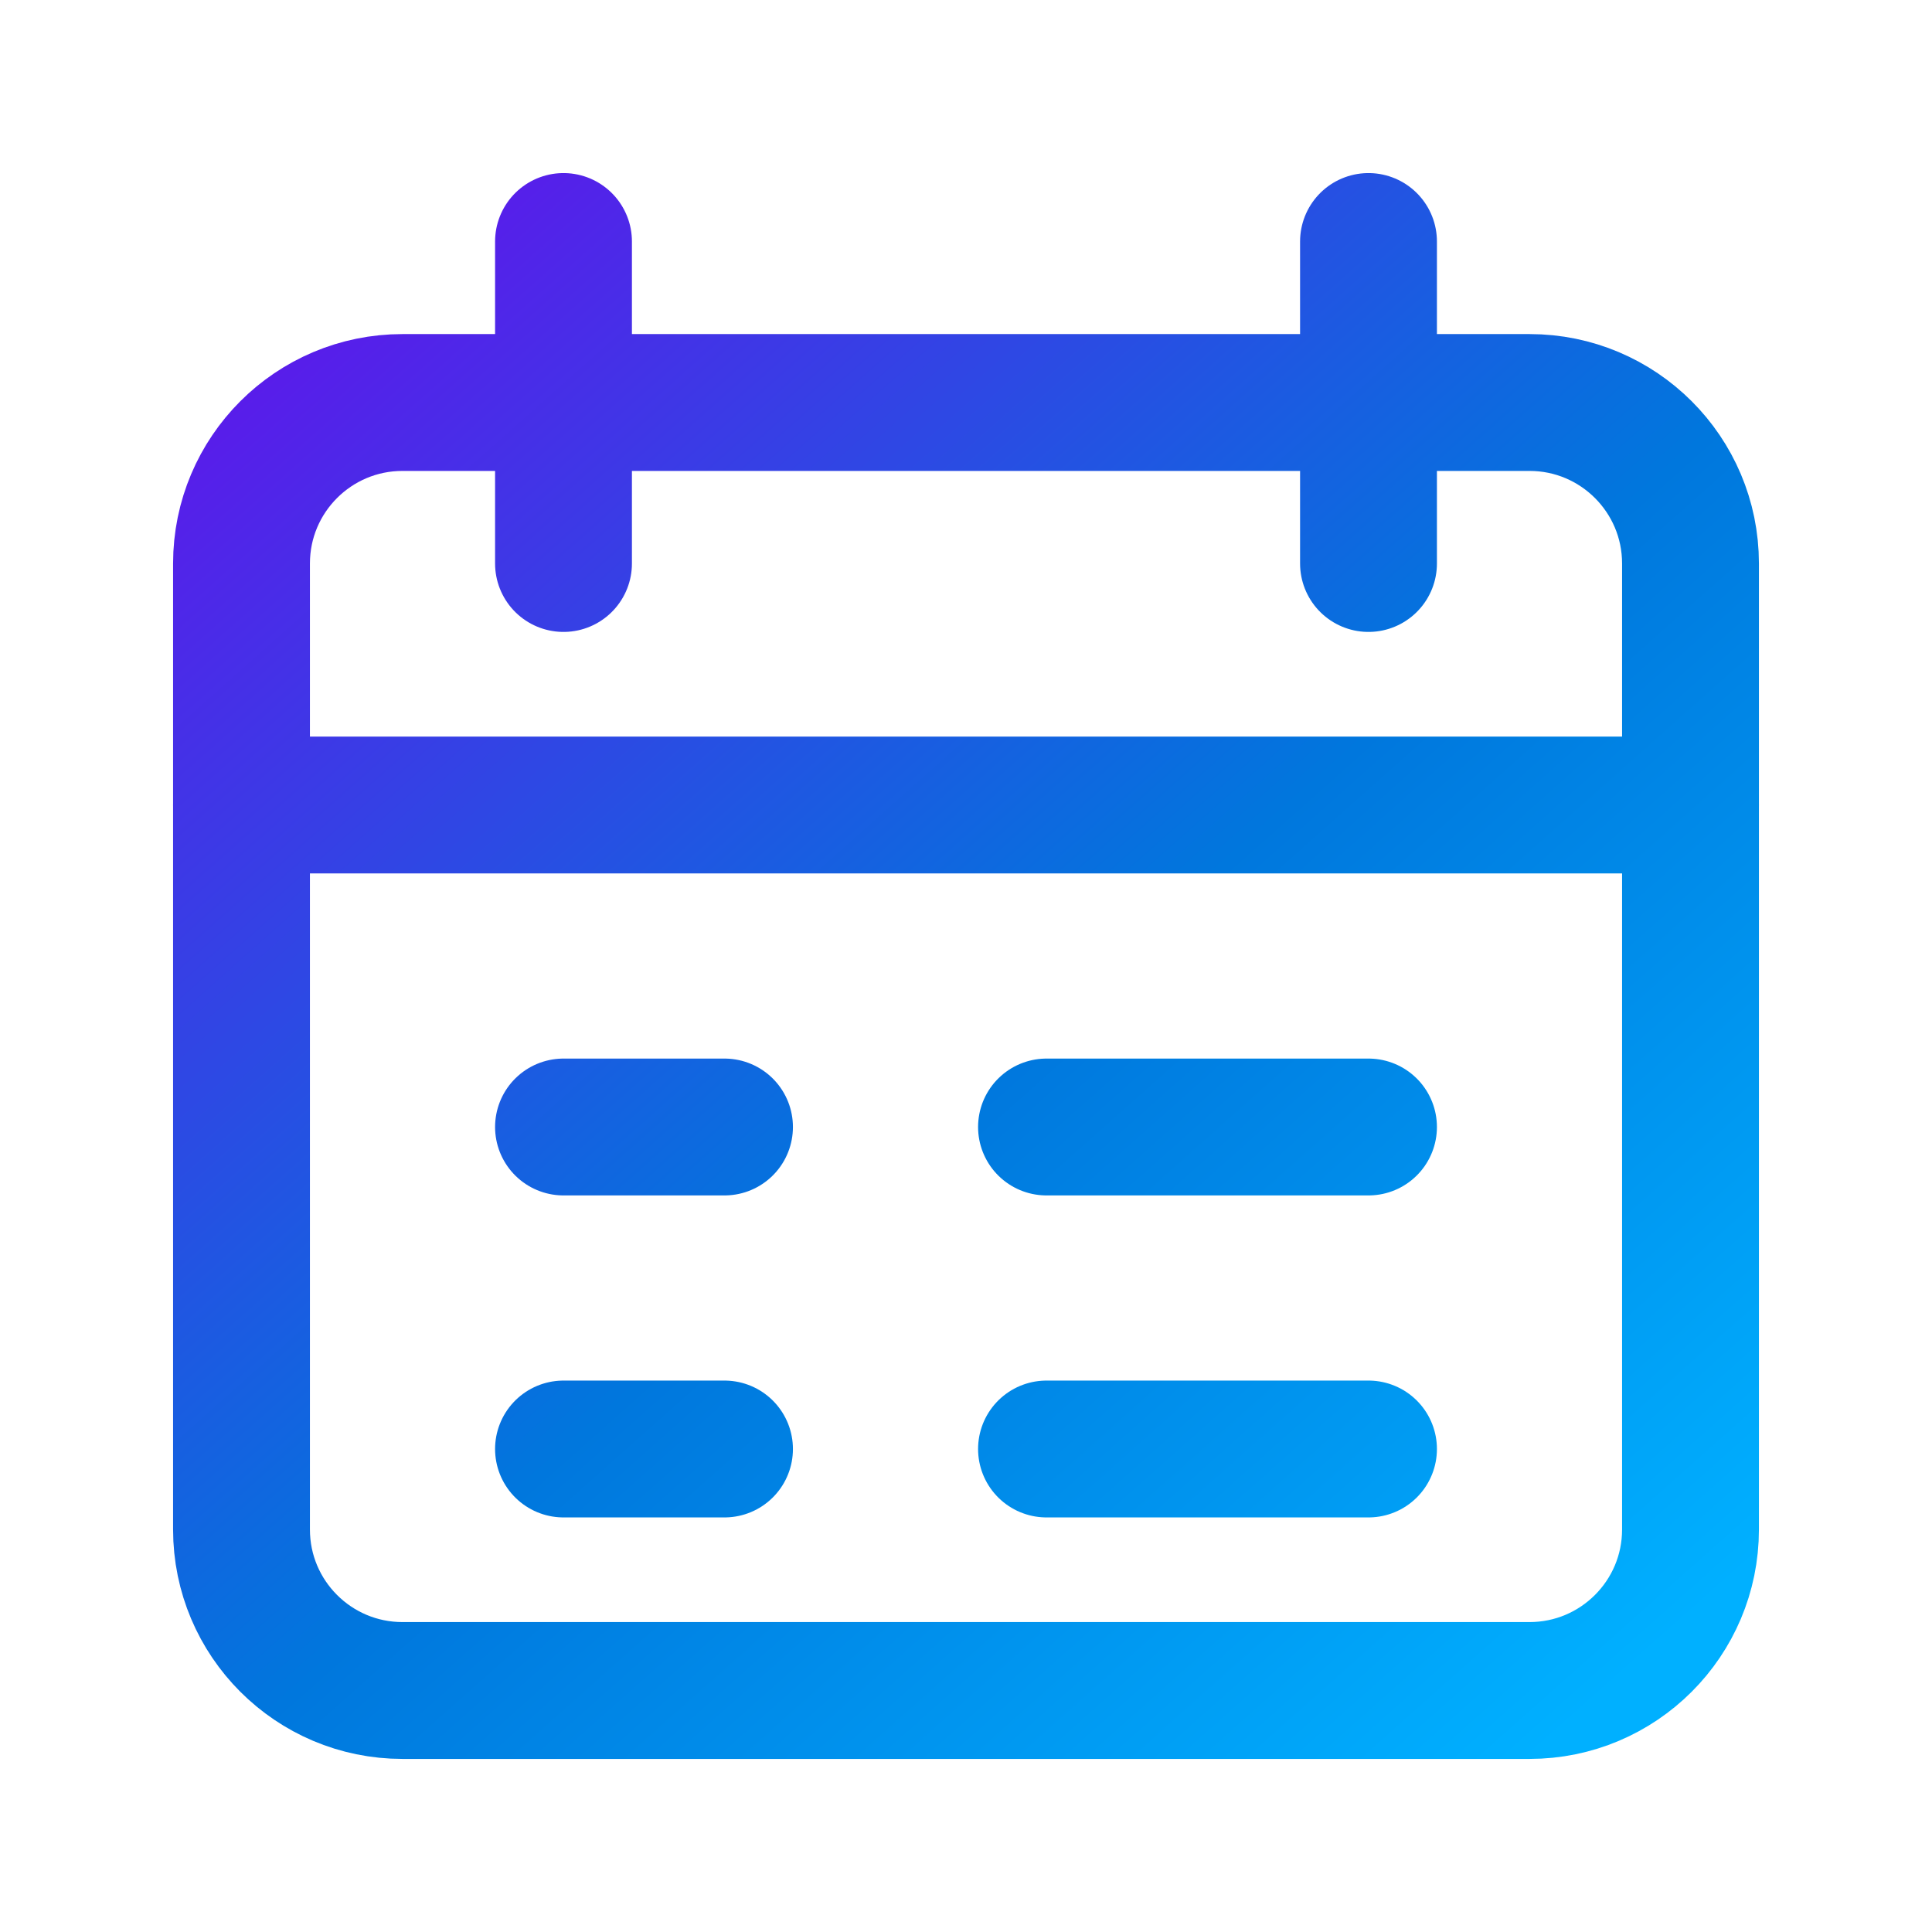
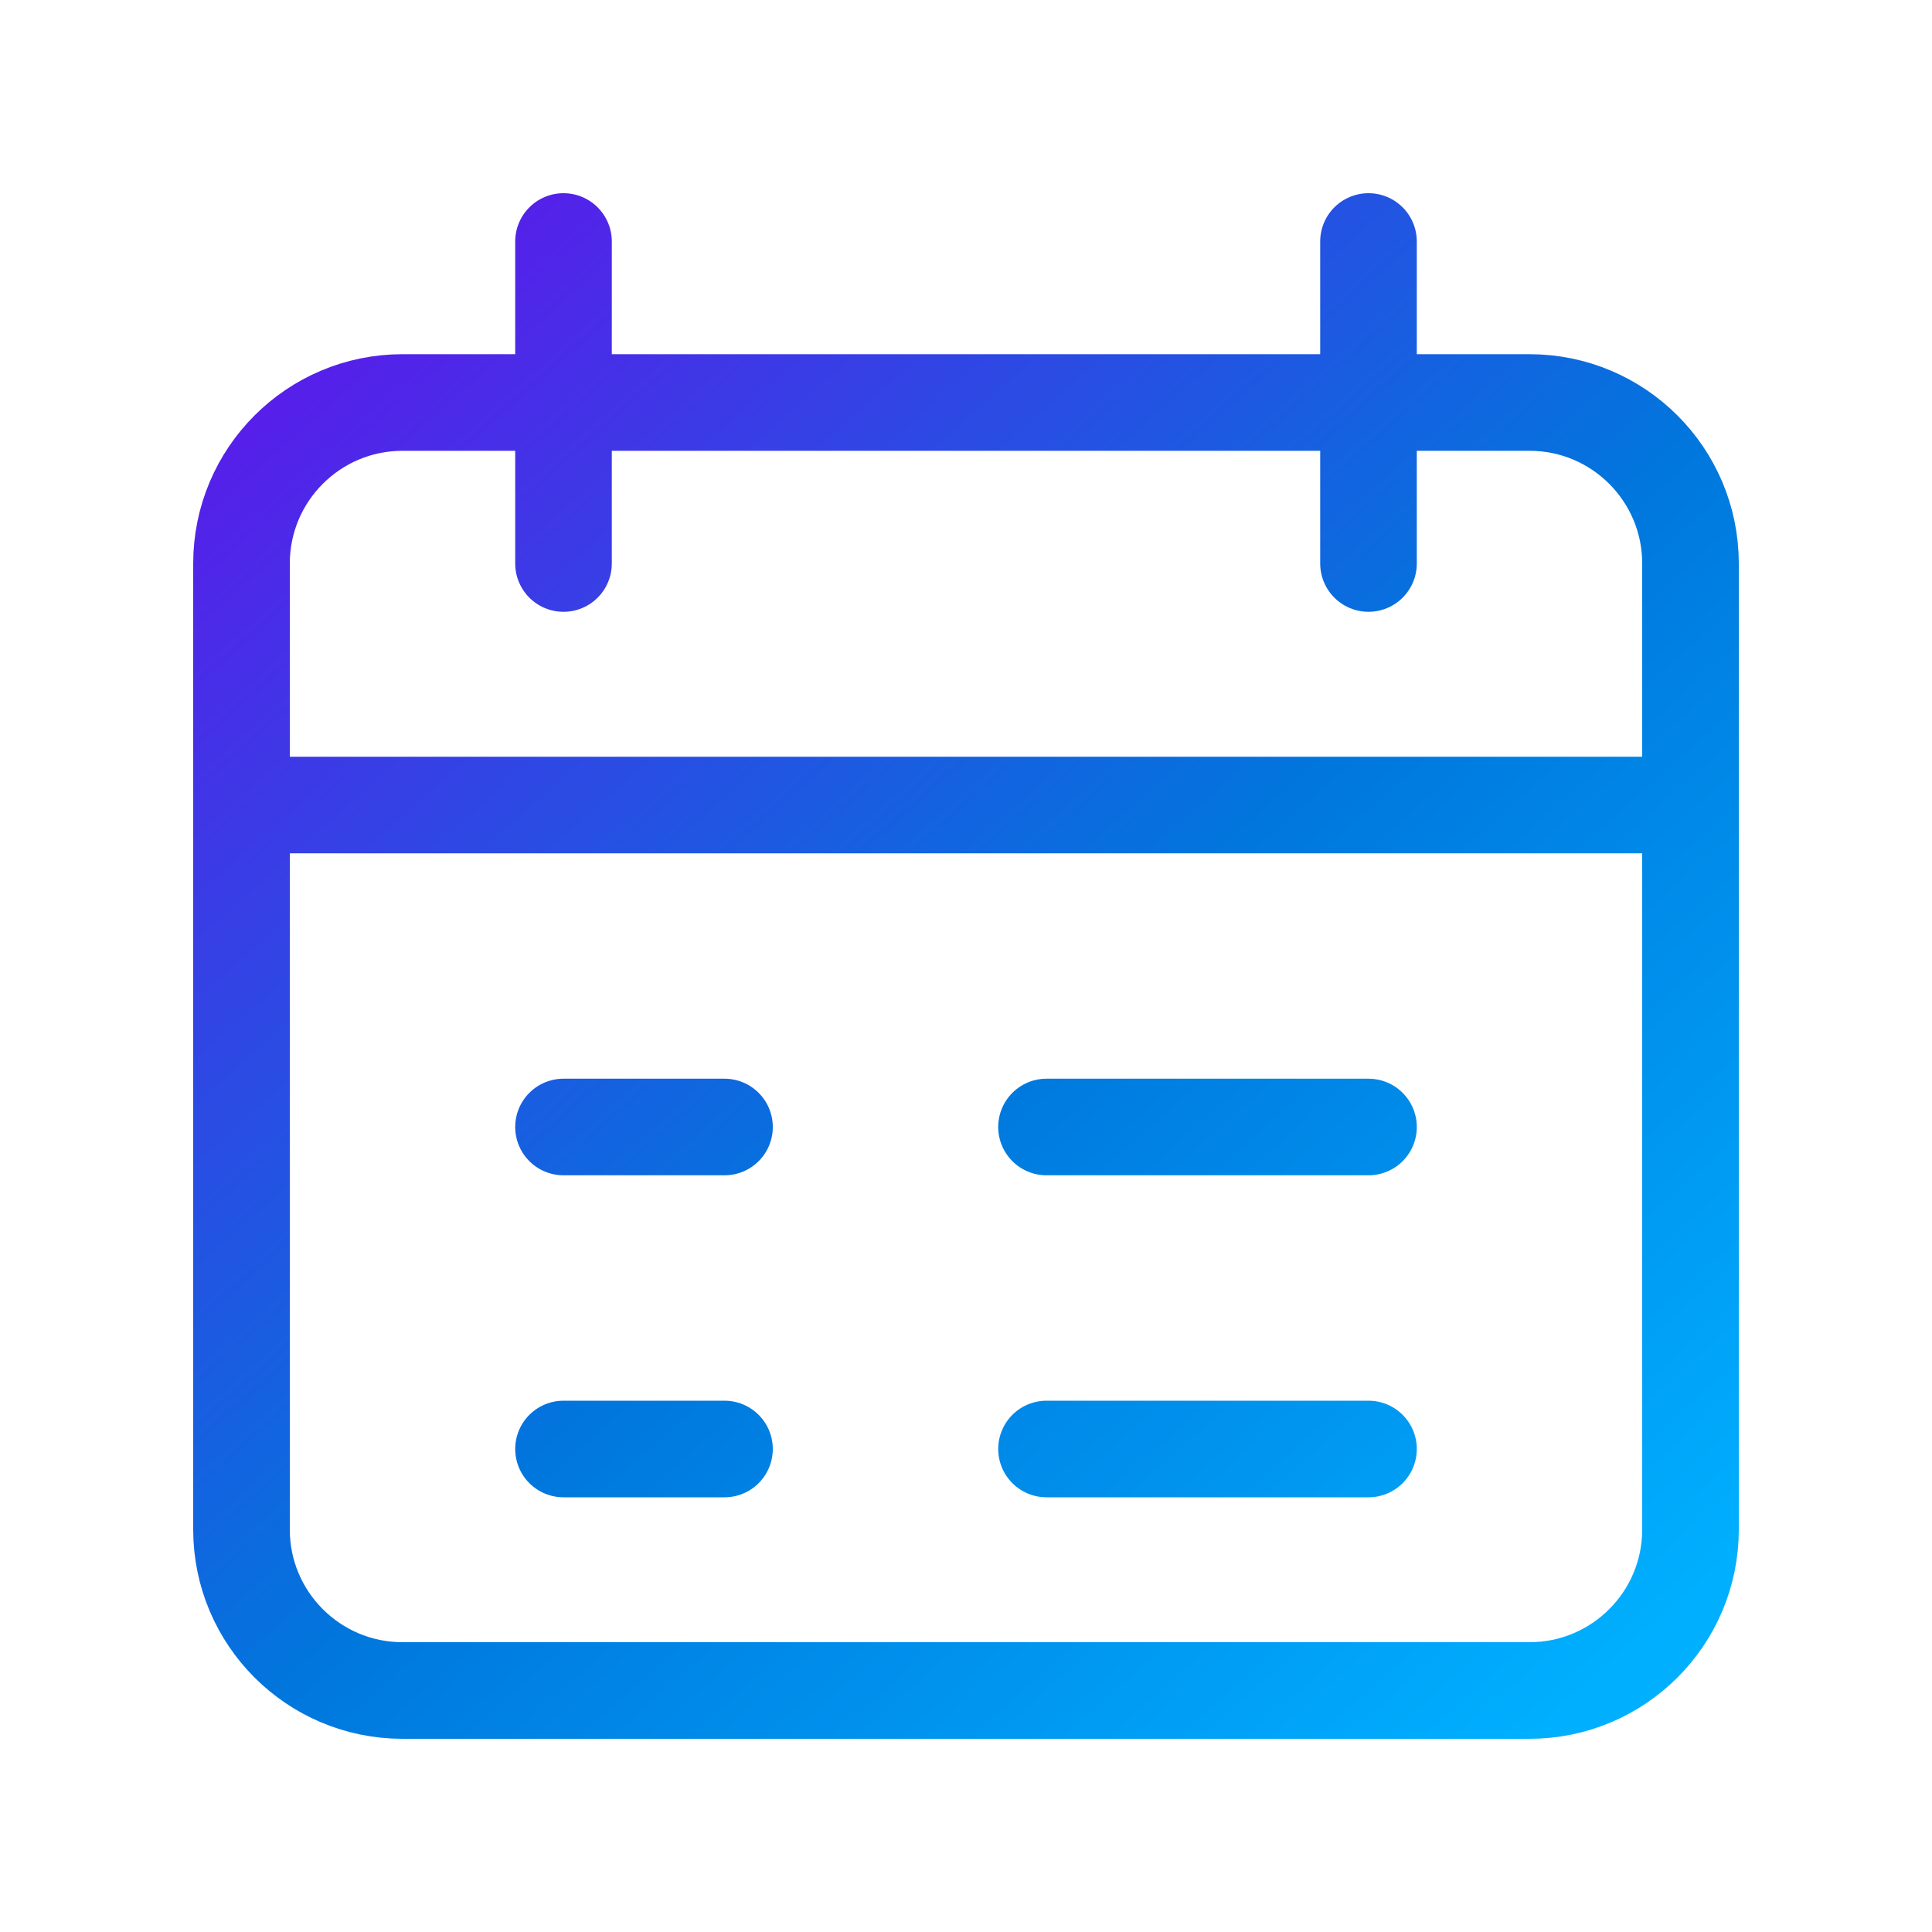
<svg xmlns="http://www.w3.org/2000/svg" viewBox="0 0 24 24" fill="none">
  <defs>
    <linearGradient id="aestheiaGradient" x1="4" y1="3" x2="20" y2="21" gradientUnits="userSpaceOnUse">
      <stop stop-color="#5e17eb" />
      <stop offset=".55" stop-color="#0077dd" />
      <stop offset="1" stop-color="#00b0ff" />
    </linearGradient>
  </defs>
-   <g stroke="url(#aestheiaGradient)" stroke-width="1.7" stroke-linecap="round" stroke-linejoin="round">
+   <g stroke="url(#aestheiaGradient)" stroke-width="1.2" stroke-linecap="round" stroke-linejoin="round">
    <rect x="3" y="5" width="18" height="16" rx="2" />
    <path d="M7 3v4M17 3v4M3 10h18M7 14h2M13 14h4M7 18h2M13 18h4" />
  </g>
</svg>
